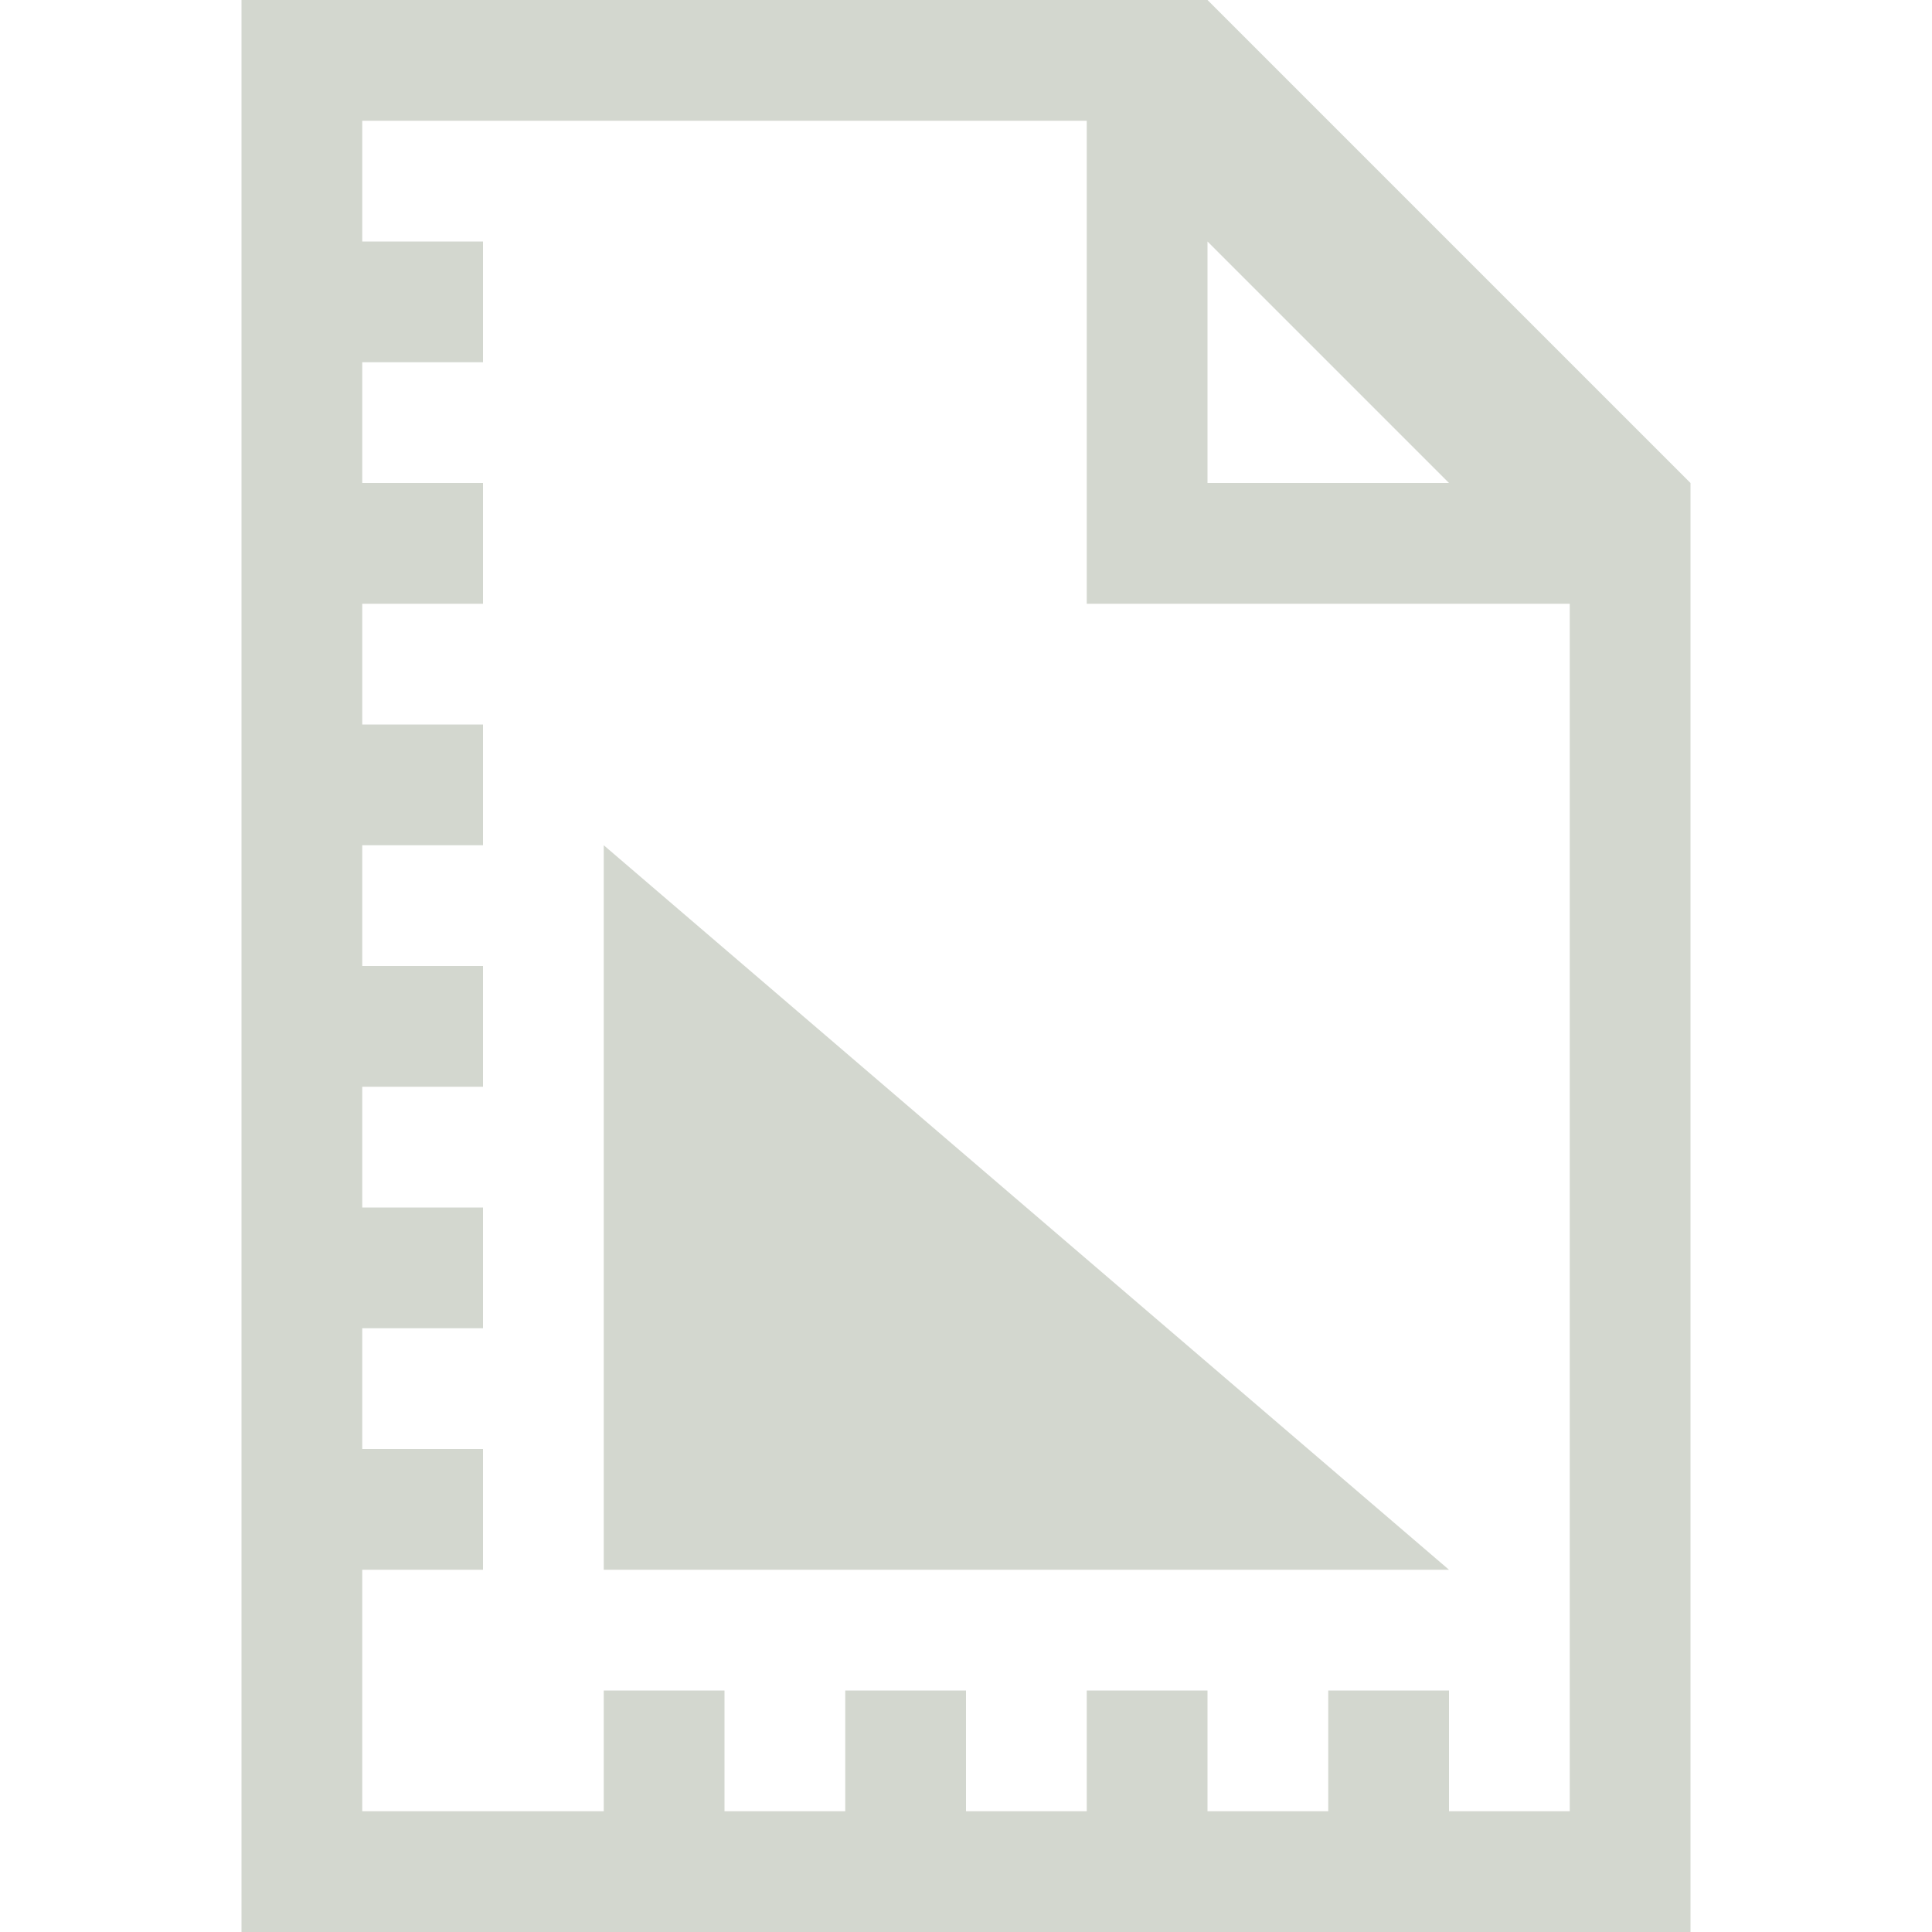
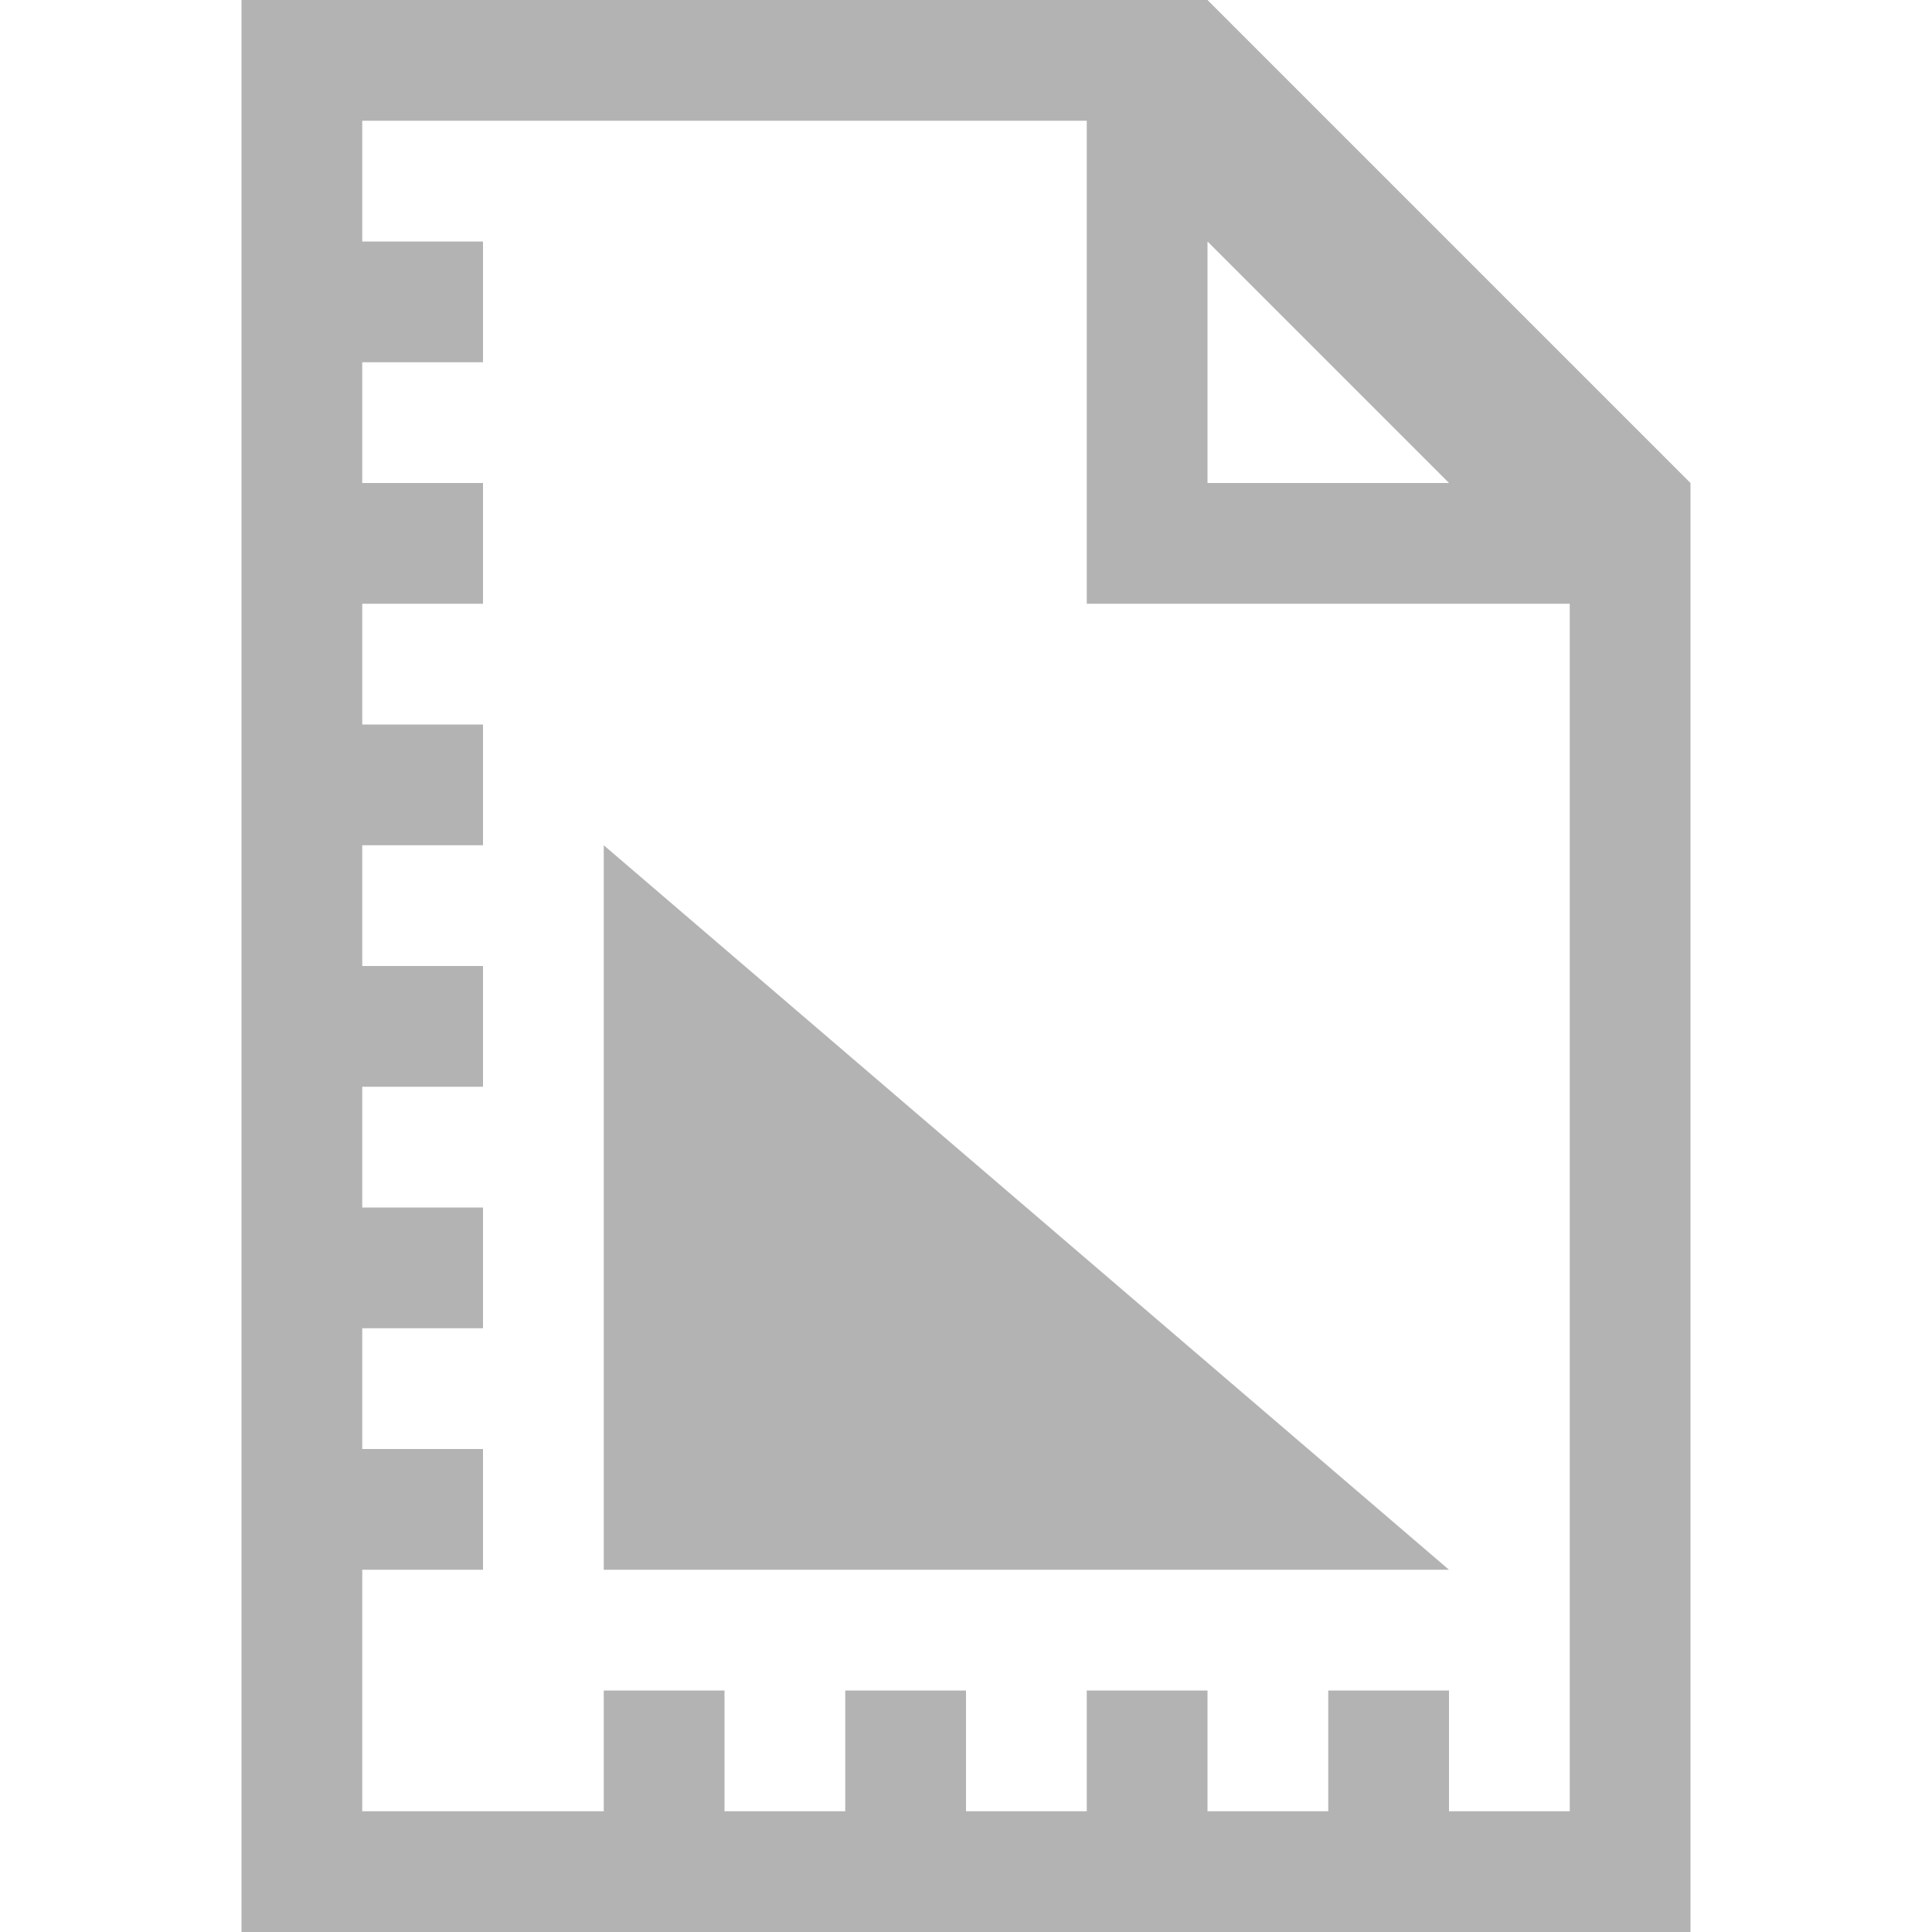
<svg xmlns="http://www.w3.org/2000/svg" version="1.1" width="16" height="16" id="svg7384">
  <defs id="defs7386" />
-   <g transform="translate(-101.0002,-217)" id="layer10" />
-   <g transform="translate(-101.0002,-217)" id="layer11" />
-   <g transform="translate(-101.0002,-217)" id="layer13" />
-   <g transform="translate(-101.0002,-217)" id="layer14" />
-   <g transform="translate(-101.0002,-217)" id="layer15" style="display:inline" />
-   <g transform="translate(-101.0002,-217)" id="g71291" style="display:inline" />
-   <g transform="translate(-101.0002,-217)" id="g4953" style="display:inline" />
-   <g transform="translate(-101.0002,-217)" id="layer12" style="display:inline" />
-   <g style="display:inline" id="g3791" transform="translate(-101.0002,-217)" />
-   <path style="fill:#d3d7cf;stroke:none" d="M 2 0 L 2 16 L 7 16 L 8 16 L 14 16 L 14 4 L 10 0 L 2 0 z M 3 1 L 9 1 L 9 5 L 13 5 L 13 15 L 12 15 L 12 14 L 11 14 L 11 15 L 10 15 L 10 14 L 9 14 L 9 15 L 8 15 L 8 14 L 7 14 L 7 15 L 6 15 L 6 14 L 5 14 L 5 15 L 3 15 L 3 13 L 4 13 L 4 12 L 3 12 L 3 11 L 4 11 L 4 10 L 3 10 L 3 9 L 4 9 L 4 8 L 3 8 L 3 7 L 4 7 L 4 6 L 3 6 L 3 5 L 4 5 L 4 4 L 3 4 L 3 3 L 4 3 L 4 2 L 3 2 L 3 1 z M 10 2 L 12 4 L 10 4 L 10 2 z M 5 7 L 5 13 L 12 13 L 5 7 z " id="path4199" />
+   <path style="fill:#b3b3b3;stroke:none;fill-opacity:1" d="M 2 0 L 2 16 L 7 16 L 8 16 L 14 16 L 14 4 L 10 0 L 2 0 z M 3 1 L 9 1 L 9 5 L 13 5 L 13 15 L 12 15 L 12 14 L 11 14 L 11 15 L 10 15 L 10 14 L 9 14 L 9 15 L 8 15 L 8 14 L 7 14 L 7 15 L 6 15 L 6 14 L 5 14 L 5 15 L 3 15 L 3 13 L 4 13 L 4 12 L 3 12 L 3 11 L 4 11 L 4 10 L 3 10 L 3 9 L 4 9 L 4 8 L 3 8 L 3 7 L 4 7 L 4 6 L 3 6 L 3 5 L 4 5 L 4 4 L 3 4 L 3 3 L 4 3 L 4 2 L 3 2 L 3 1 z M 10 2 L 12 4 L 10 4 L 10 2 z M 5 7 L 5 13 L 12 13 L 5 7 z " id="path4199" />
</svg>
